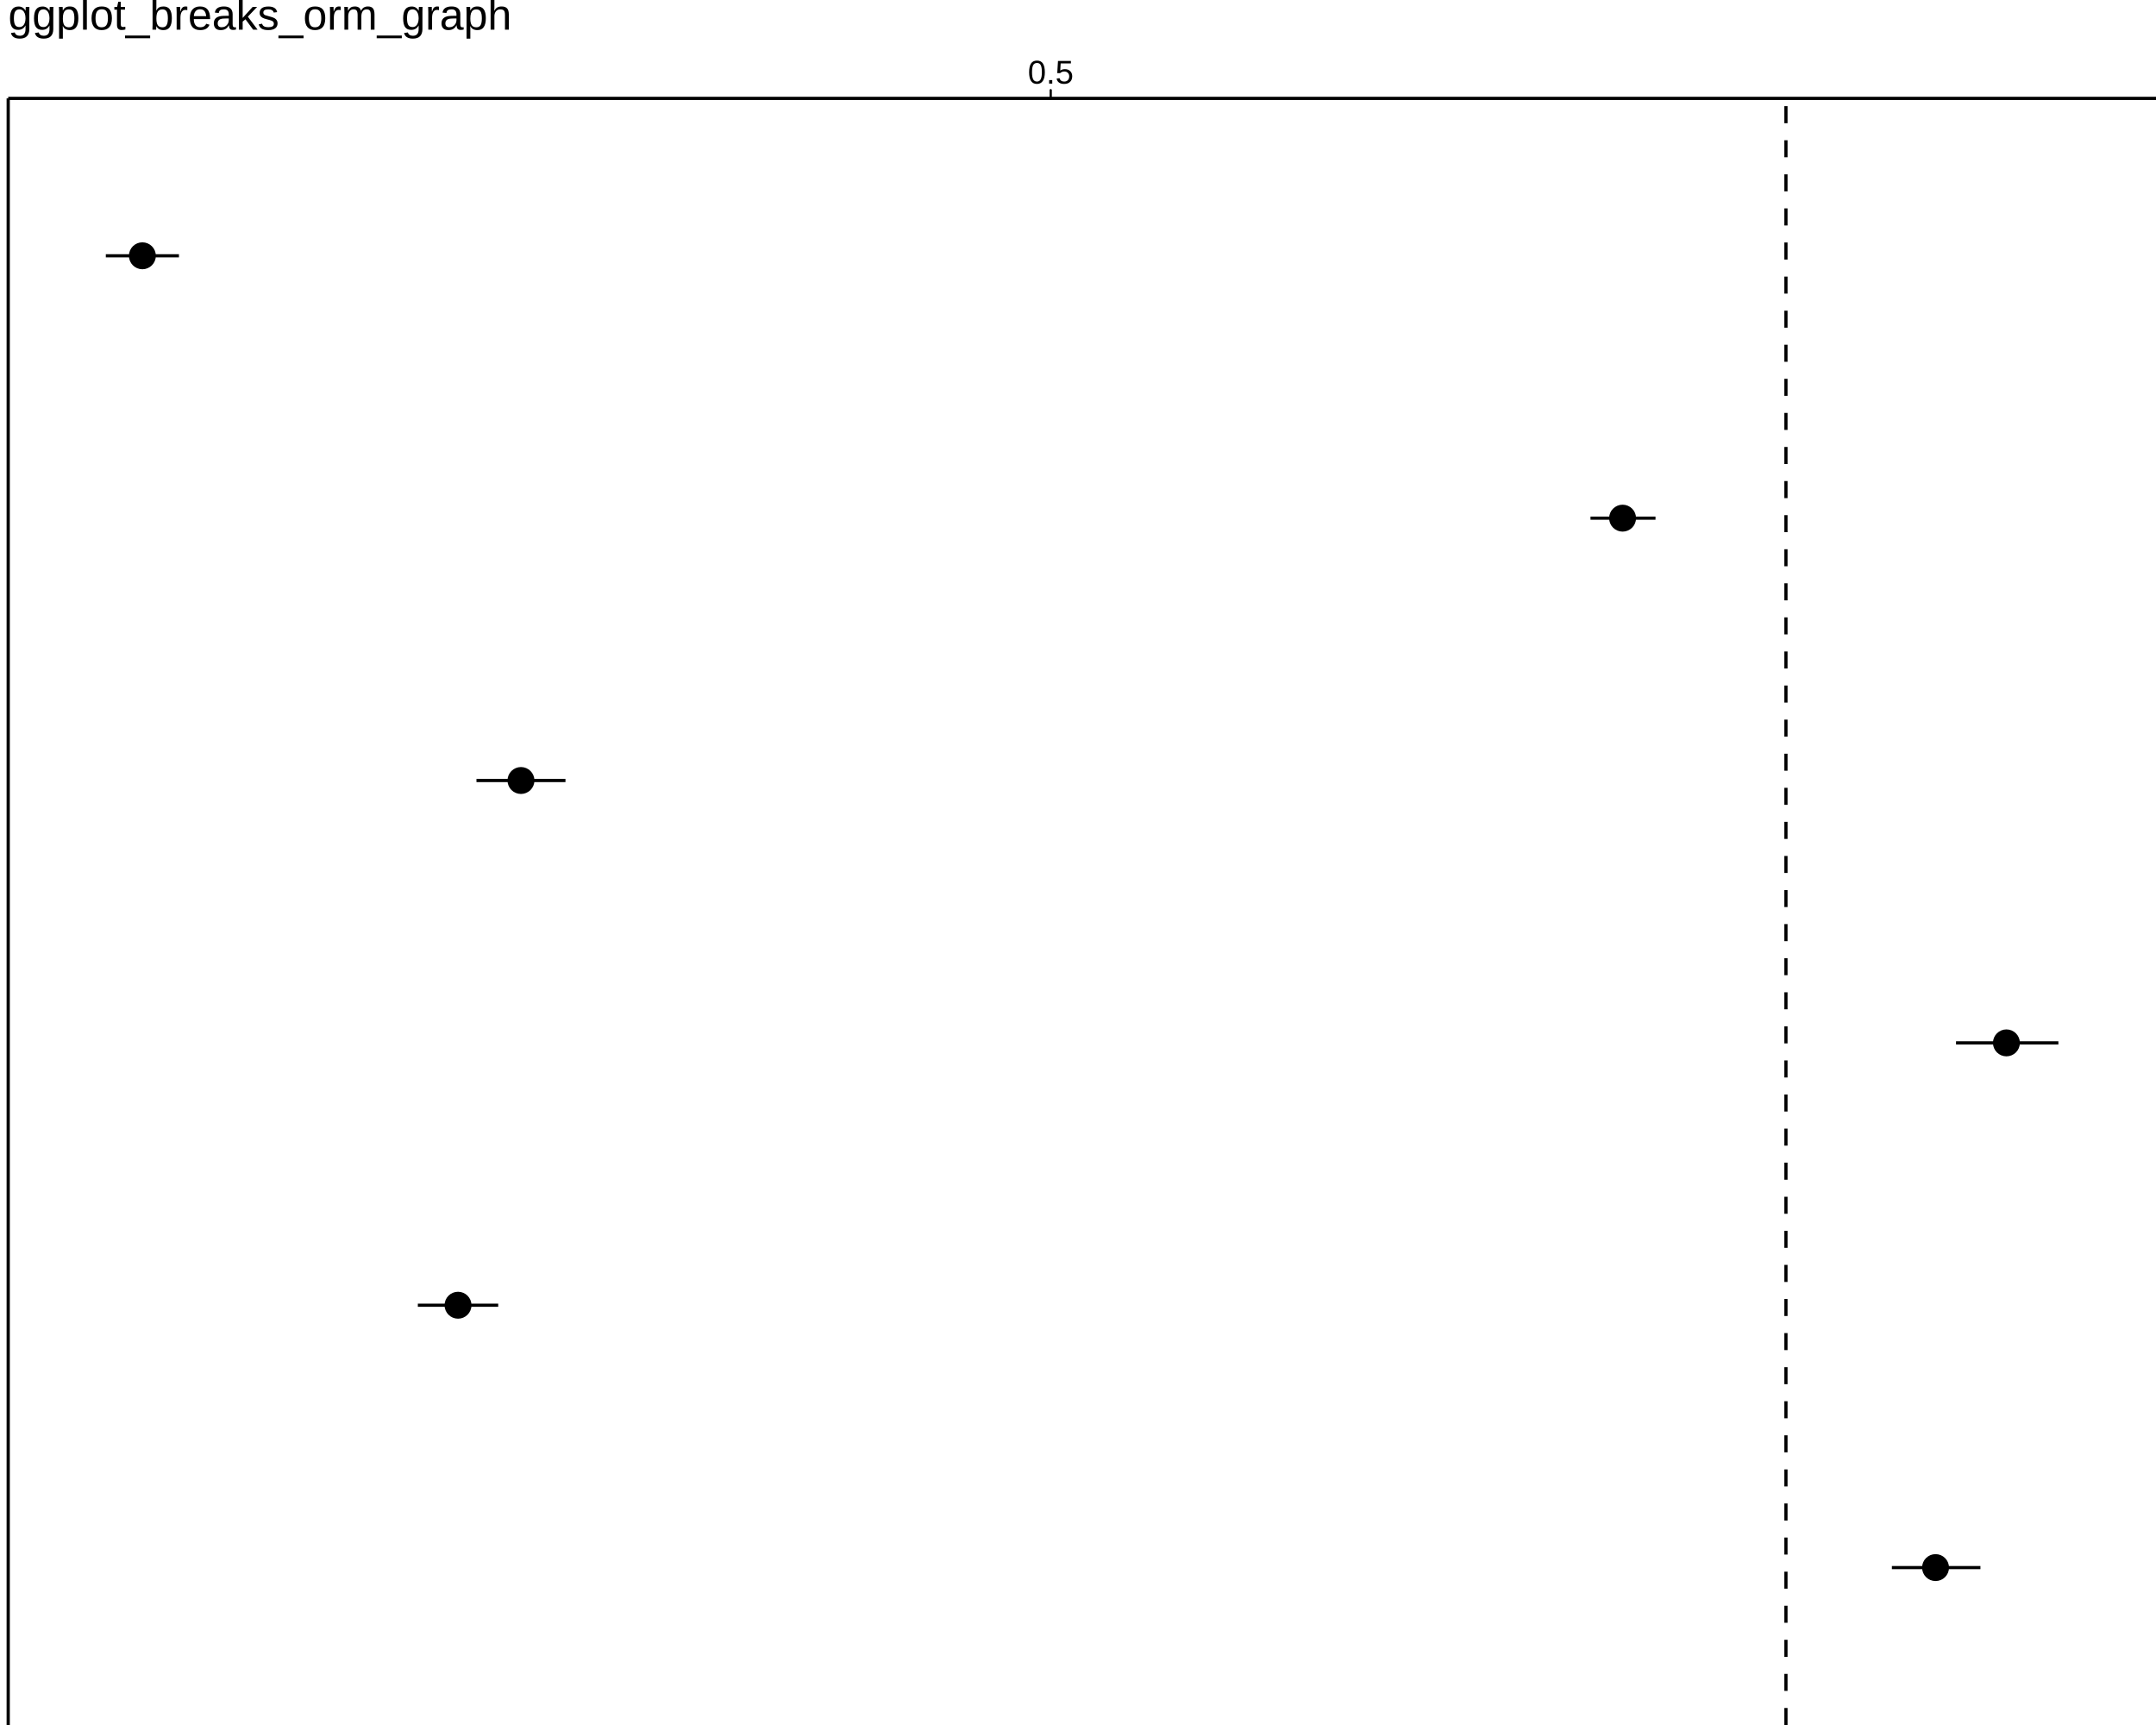
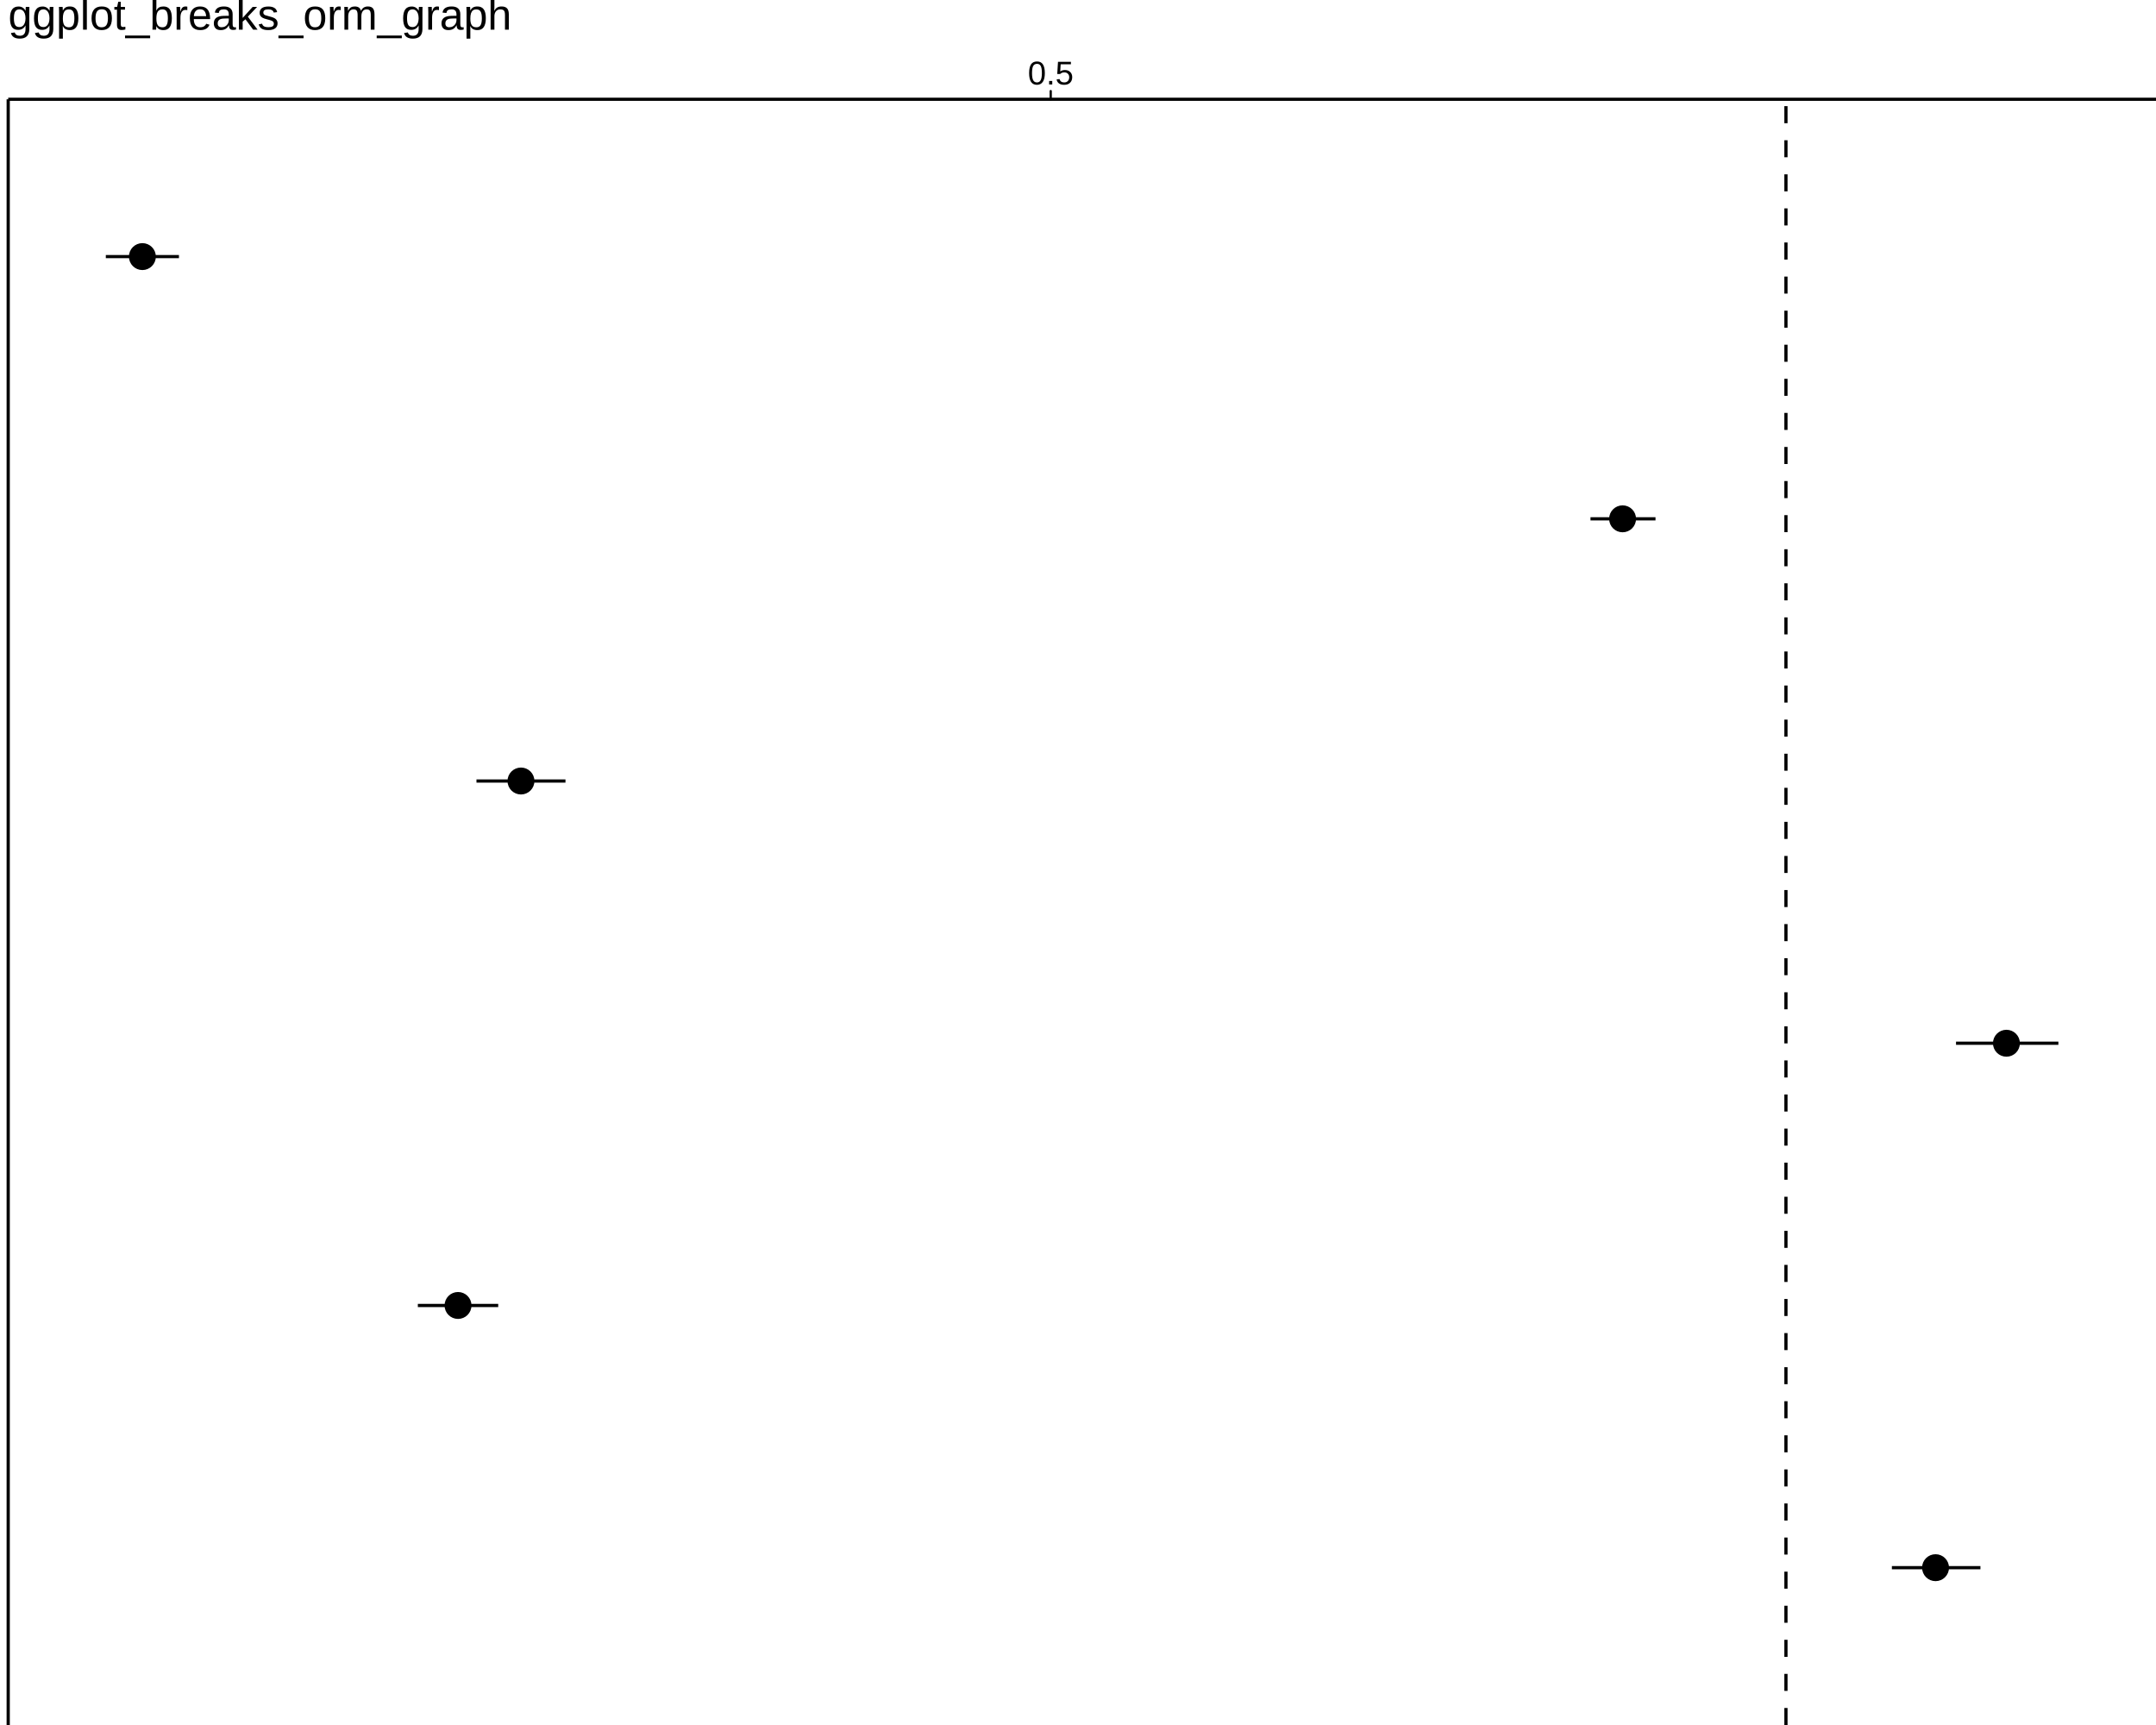
<svg xmlns="http://www.w3.org/2000/svg" viewBox="0 0 720.00 576.00">
  <defs>
    <style type="text/css">
    line, polyline, polygon, path, rect, circle {
      fill: none;
      stroke: #000000;
      stroke-linecap: round;
      stroke-linejoin: round;
      stroke-miterlimit: 10.00;
    }
  </style>
  </defs>
  <rect width="100%" height="100%" style="stroke: none; fill: #FFFFFF;" />
  <defs>
-     <clipPath id="cpMi43NHw3MjAuMDB8NTc2LjAwfDMyLjg1">
-       <rect x="2.74" y="32.85" width="717.26" height="543.15" />
+     <clipPath id="cpMi43NHw3MjAuMDB8NTc2LjAwfDMzLjE1">
+       <rect x="2.74" y="33.15" width="717.26" height="542.85" />
    </clipPath>
  </defs>
-   <line x1="35.34" y1="85.41" x2="59.76" y2="85.41" style="stroke-width: 1.07; stroke-linecap: butt;" clip-path="url(#cpMi43NHw3MjAuMDB8NTc2LjAwfDMyLjg1)" />
-   <line x1="531.15" y1="173.02" x2="552.86" y2="173.02" style="stroke-width: 1.07; stroke-linecap: butt;" clip-path="url(#cpMi43NHw3MjAuMDB8NTc2LjAwfDMyLjg1)" />
-   <line x1="159.12" y1="260.62" x2="188.84" y2="260.62" style="stroke-width: 1.07; stroke-linecap: butt;" clip-path="url(#cpMi43NHw3MjAuMDB8NTc2LjAwfDMyLjg1)" />
-   <line x1="653.22" y1="348.23" x2="687.40" y2="348.23" style="stroke-width: 1.07; stroke-linecap: butt;" clip-path="url(#cpMi43NHw3MjAuMDB8NTc2LjAwfDMyLjg1)" />
-   <line x1="139.54" y1="435.83" x2="166.38" y2="435.83" style="stroke-width: 1.07; stroke-linecap: butt;" clip-path="url(#cpMi43NHw3MjAuMDB8NTc2LjAwfDMyLjg1)" />
-   <line x1="631.80" y1="523.44" x2="661.37" y2="523.44" style="stroke-width: 1.07; stroke-linecap: butt;" clip-path="url(#cpMi43NHw3MjAuMDB8NTc2LjAwfDMyLjg1)" />
-   <circle cx="47.55" cy="85.41" r="2.84pt" style="stroke-width: 1.42; fill: #000000;" clip-path="url(#cpMi43NHw3MjAuMDB8NTc2LjAwfDMyLjg1)" />
-   <circle cx="541.87" cy="173.02" r="2.84pt" style="stroke-width: 1.42; fill: #000000;" clip-path="url(#cpMi43NHw3MjAuMDB8NTc2LjAwfDMyLjg1)" />
-   <circle cx="173.98" cy="260.62" r="2.84pt" style="stroke-width: 1.42; fill: #000000;" clip-path="url(#cpMi43NHw3MjAuMDB8NTc2LjAwfDMyLjg1)" />
-   <circle cx="670.05" cy="348.23" r="2.84pt" style="stroke-width: 1.42; fill: #000000;" clip-path="url(#cpMi43NHw3MjAuMDB8NTc2LjAwfDMyLjg1)" />
-   <circle cx="152.96" cy="435.83" r="2.84pt" style="stroke-width: 1.42; fill: #000000;" clip-path="url(#cpMi43NHw3MjAuMDB8NTc2LjAwfDMyLjg1)" />
-   <circle cx="646.38" cy="523.44" r="2.84pt" style="stroke-width: 1.42; fill: #000000;" clip-path="url(#cpMi43NHw3MjAuMDB8NTc2LjAwfDMyLjg1)" />
-   <line x1="596.42" y1="576.00" x2="596.42" y2="32.85" style="stroke-width: 1.07; stroke-dasharray: 5.69,5.69; stroke-linecap: butt;" clip-path="url(#cpMi43NHw3MjAuMDB8NTc2LjAwfDMyLjg1)" />
+   <line x1="35.34" y1="85.68" x2="59.76" y2="85.68" style="stroke-width: 1.07; stroke-linecap: butt;" clip-path="url(#cpMi43NHw3MjAuMDB8NTc2LjAwfDMzLjE1)" />
+   <line x1="531.15" y1="173.24" x2="552.86" y2="173.24" style="stroke-width: 1.07; stroke-linecap: butt;" clip-path="url(#cpMi43NHw3MjAuMDB8NTc2LjAwfDMzLjE1)" />
+   <line x1="159.12" y1="260.79" x2="188.84" y2="260.79" style="stroke-width: 1.07; stroke-linecap: butt;" clip-path="url(#cpMi43NHw3MjAuMDB8NTc2LjAwfDMzLjE1)" />
+   <line x1="653.22" y1="348.35" x2="687.40" y2="348.35" style="stroke-width: 1.07; stroke-linecap: butt;" clip-path="url(#cpMi43NHw3MjAuMDB8NTc2LjAwfDMzLjE1)" />
+   <line x1="139.54" y1="435.91" x2="166.38" y2="435.91" style="stroke-width: 1.07; stroke-linecap: butt;" clip-path="url(#cpMi43NHw3MjAuMDB8NTc2LjAwfDMzLjE1)" />
+   <line x1="631.80" y1="523.47" x2="661.37" y2="523.47" style="stroke-width: 1.07; stroke-linecap: butt;" clip-path="url(#cpMi43NHw3MjAuMDB8NTc2LjAwfDMzLjE1)" />
+   <circle cx="47.55" cy="85.68" r="2.84pt" style="stroke-width: 1.42; fill: #000000;" clip-path="url(#cpMi43NHw3MjAuMDB8NTc2LjAwfDMzLjE1)" />
+   <circle cx="541.87" cy="173.24" r="2.84pt" style="stroke-width: 1.42; fill: #000000;" clip-path="url(#cpMi43NHw3MjAuMDB8NTc2LjAwfDMzLjE1)" />
+   <circle cx="173.98" cy="260.79" r="2.84pt" style="stroke-width: 1.42; fill: #000000;" clip-path="url(#cpMi43NHw3MjAuMDB8NTc2LjAwfDMzLjE1)" />
+   <circle cx="670.05" cy="348.35" r="2.84pt" style="stroke-width: 1.42; fill: #000000;" clip-path="url(#cpMi43NHw3MjAuMDB8NTc2LjAwfDMzLjE1)" />
+   <circle cx="152.96" cy="435.91" r="2.84pt" style="stroke-width: 1.42; fill: #000000;" clip-path="url(#cpMi43NHw3MjAuMDB8NTc2LjAwfDMzLjE1)" />
+   <circle cx="646.38" cy="523.47" r="2.84pt" style="stroke-width: 1.42; fill: #000000;" clip-path="url(#cpMi43NHw3MjAuMDB8NTc2LjAwfDMzLjE1)" />
+   <line x1="596.42" y1="576.00" x2="596.42" y2="33.15" style="stroke-width: 1.07; stroke-dasharray: 5.69,5.69; stroke-linecap: butt;" clip-path="url(#cpMi43NHw3MjAuMDB8NTc2LjAwfDMzLjE1)" />
  <defs>
    <clipPath id="cpMC4wMHw3MjAuMDB8NTc2LjAwfDAuMDA=">
      <rect x="0.00" y="0.00" width="720.00" height="576.00" />
    </clipPath>
  </defs>
-   <polyline points="2.74,32.85 720.00,32.85 " style="stroke-width: 1.07; stroke-linecap: butt;" clip-path="url(#cpMC4wMHw3MjAuMDB8NTc2LjAwfDAuMDA=)" />
+   <polyline points="2.74,33.15 720.00,33.15 " style="stroke-width: 1.07; stroke-linecap: butt;" clip-path="url(#cpMC4wMHw3MjAuMDB8NTc2LjAwfDAuMDA=)" />
  <g clip-path="url(#cpMC4wMHw3MjAuMDB8NTc2LjAwfDAuMDA=)">
-     <text x="343.24" y="27.92" style="font-size: 11.00px; font-family: Liberation Sans;" textLength="15.31px" lengthAdjust="spacingAndGlyphs">0.5</text>
+     <text x="343.24" y="28.21" style="font-size: 11.00px; font-family: Liberation Sans;" textLength="15.31px" lengthAdjust="spacingAndGlyphs">0.5</text>
  </g>
-   <polyline points="350.89,32.85 350.89,30.11 " style="stroke-width: 0.75;" clip-path="url(#cpMC4wMHw3MjAuMDB8NTc2LjAwfDAuMDA=)" />
-   <polyline points="2.74,576.00 2.74,32.85 " style="stroke-width: 1.07; stroke-linecap: butt;" clip-path="url(#cpMC4wMHw3MjAuMDB8NTc2LjAwfDAuMDA=)" />
+   <polyline points="350.89,33.15 350.89,30.41 " style="stroke-width: 0.75;" clip-path="url(#cpMC4wMHw3MjAuMDB8NTc2LjAwfDAuMDA=)" />
+   <polyline points="2.74,576.00 2.74,33.15 " style="stroke-width: 1.07; stroke-linecap: butt;" clip-path="url(#cpMC4wMHw3MjAuMDB8NTc2LjAwfDAuMDA=)" />
  <g clip-path="url(#cpMC4wMHw3MjAuMDB8NTc2LjAwfDAuMDA=)">
    <text x="2.74" y="9.91" style="font-size: 14.40px; font-family: Liberation Sans;" textLength="167.98px" lengthAdjust="spacingAndGlyphs">ggplot_breaks_orm_graph</text>
  </g>
</svg>
